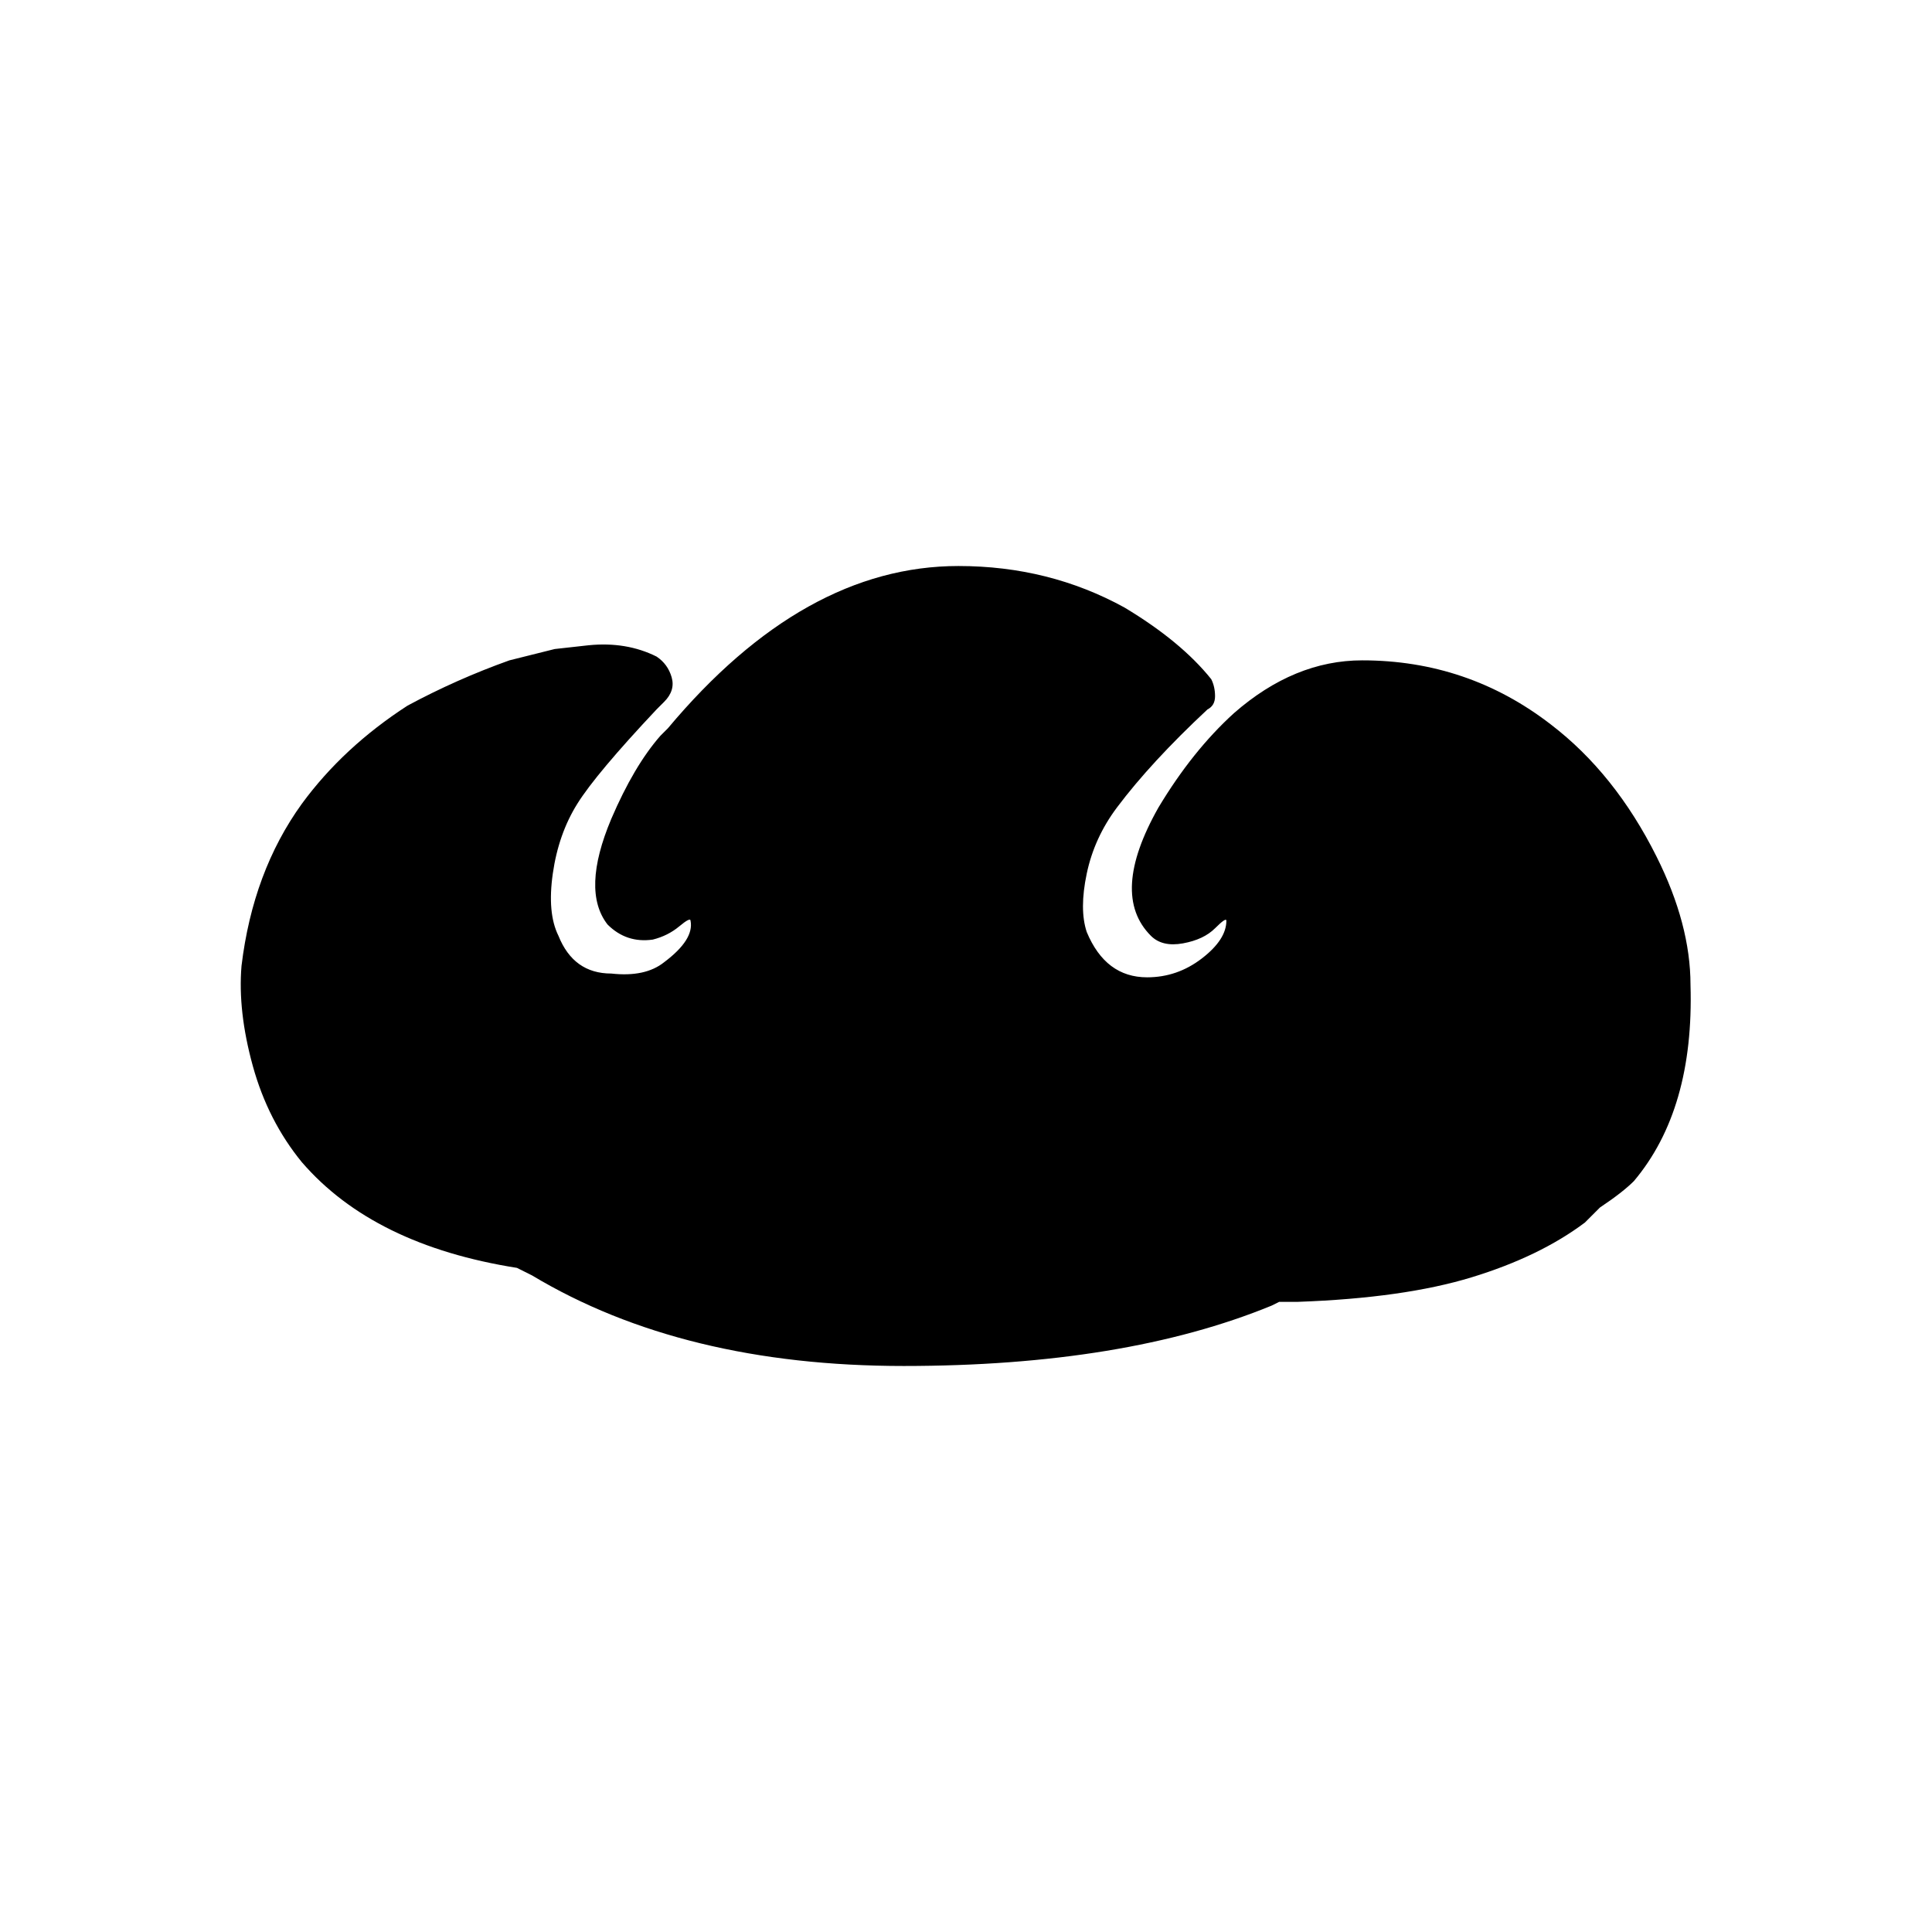
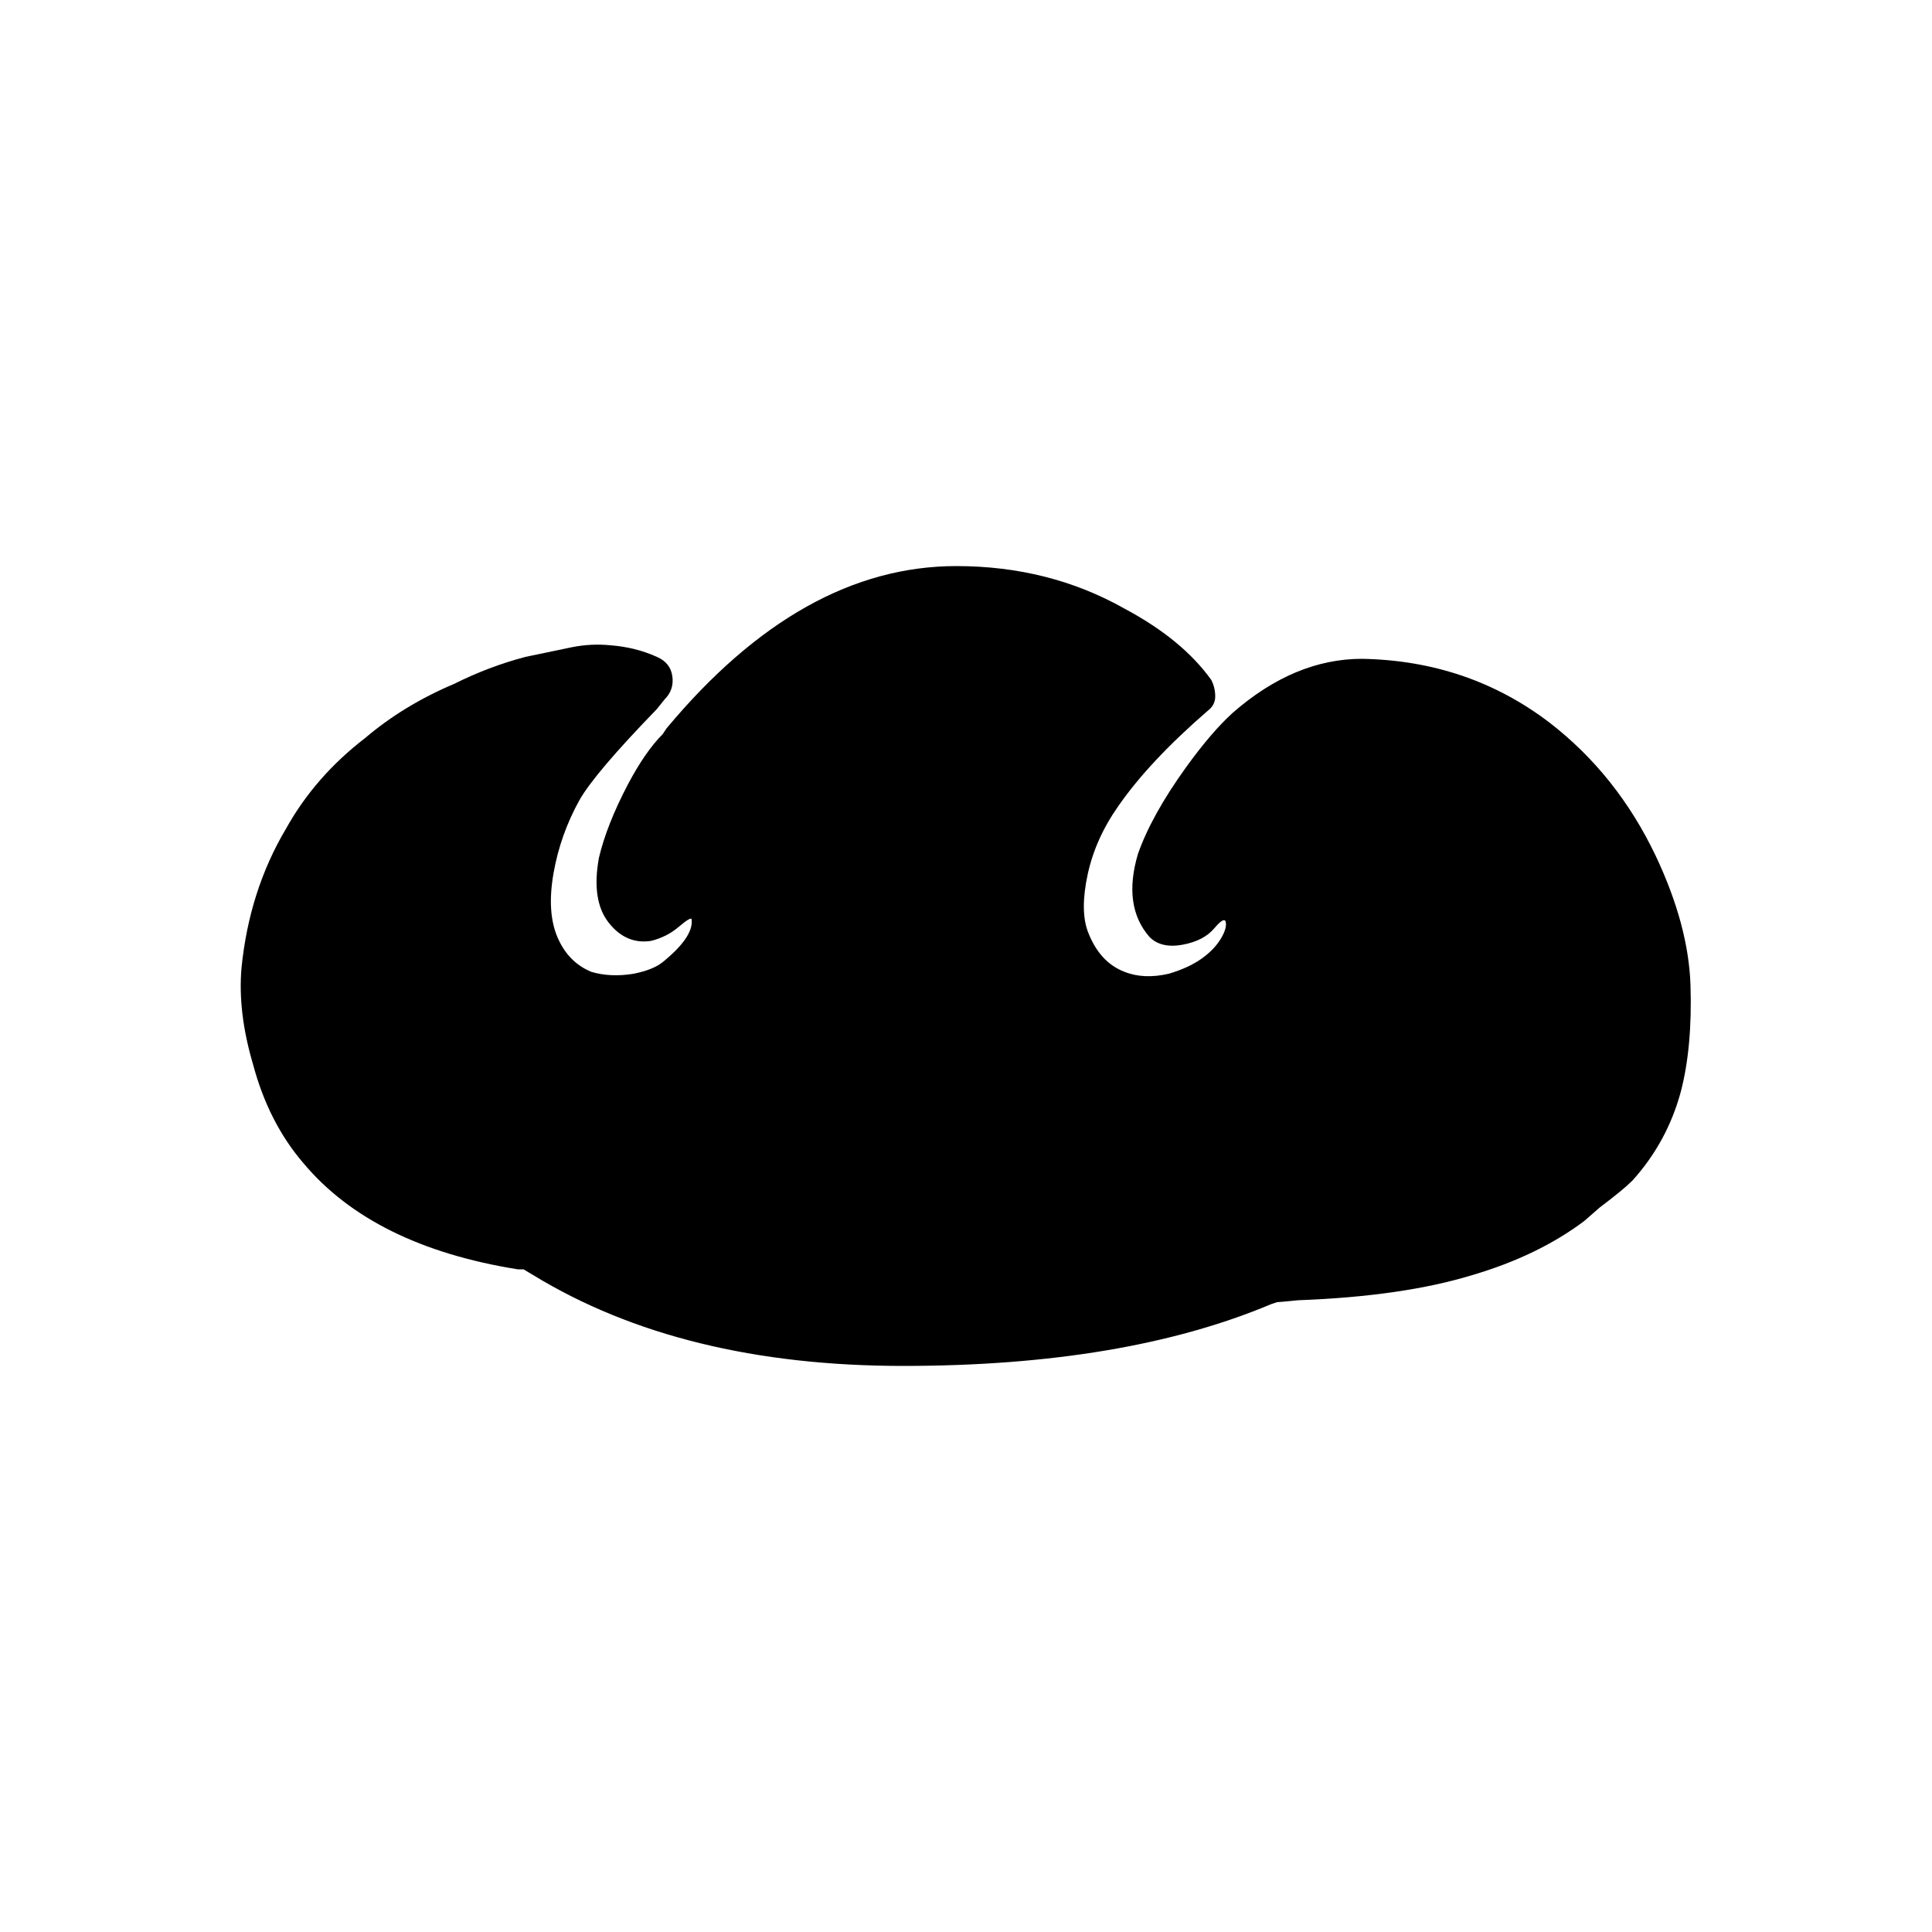
- <svg xmlns="http://www.w3.org/2000/svg" viewBox="0 0 512 512">
-   <path d="M433 313q16-19 15-52 0-16-9-34-11-22-28-35-22-17-50-17-18 0-34 14-11 10-20 25-13 23-2 34 3 3 8.5 2t8.5-4 3-2q0 5-6.5 10t-14.5 5q-11 0-16-12-2-6 0-15.5t8-17.5q9-12 24-26 2-1 2-3.5t-1-4.5q-8-10-23-19-20-11-44-11-41 0-77 43l-2 2q-7 8-13 22-8 19-1 28 5 5 12 4 4-1 7-3.5t3-1.5q1 5-7 11-5 4-14 3-10 0-14-10-3-6-1.5-16.5T153 213t21-25l2-2q3-3 2-6.5t-4-5.5q-8-4-18-3l-9 1-12 3q-14 5-27 12-17 11-28 26-13 18-16 43-1 12 3 26.5T80 308q19 22 57 28l2 1 2 1q40 24 98.5 24t97.5-16l2-1h5q28-1 46-6.5t30-14.5l4-4q6-4 9-7z" />
+ <svg xmlns="http://www.w3.org/2000/svg" viewBox="0 0 1000 1000">
+   <path d="M845 611q18-20 25-46 6-23 5-55-1-31-18-67-20-42-55-69-42-32-97-33-35 0-67 28-11 10-24 28-18 25-25 45-8 27 6 43 6 6 17 4t16.5-8.5 6-3-3 9-10 10T605 504q-13 3-23-1-13-5-19-21-4-11 0-29.5t16-35.5q16-23 46-49 4-3 4-7.5t-2-8.5q-15-21-45-37-39-22-87-22-80 0-150 84l-2 3q-9 9-18 26-11 21-15 38-4 22 5 33.5t22 9.5q8-2 14-7 7-6 7-4 1 9-15 22-5 4-15 6-12 2-22-1-12-5-17.5-18t-2-33 13.5-38q8-14 40-47l4-5q5-5 4-12t-8-10q-11-5-24-6-10-1-20 1l-24 5q-19 5-37 14-26 11-46 28-26 20-41 47-19 32-23 72-2 23 6 50 8 30 26 51 36 43 111 55h3l5 3q77 47 191.5 47T658 675l3-1q1 0 11-1 54-2 90-13 34-10 58-28l8-7q12-9 17-14z" />
</svg>
